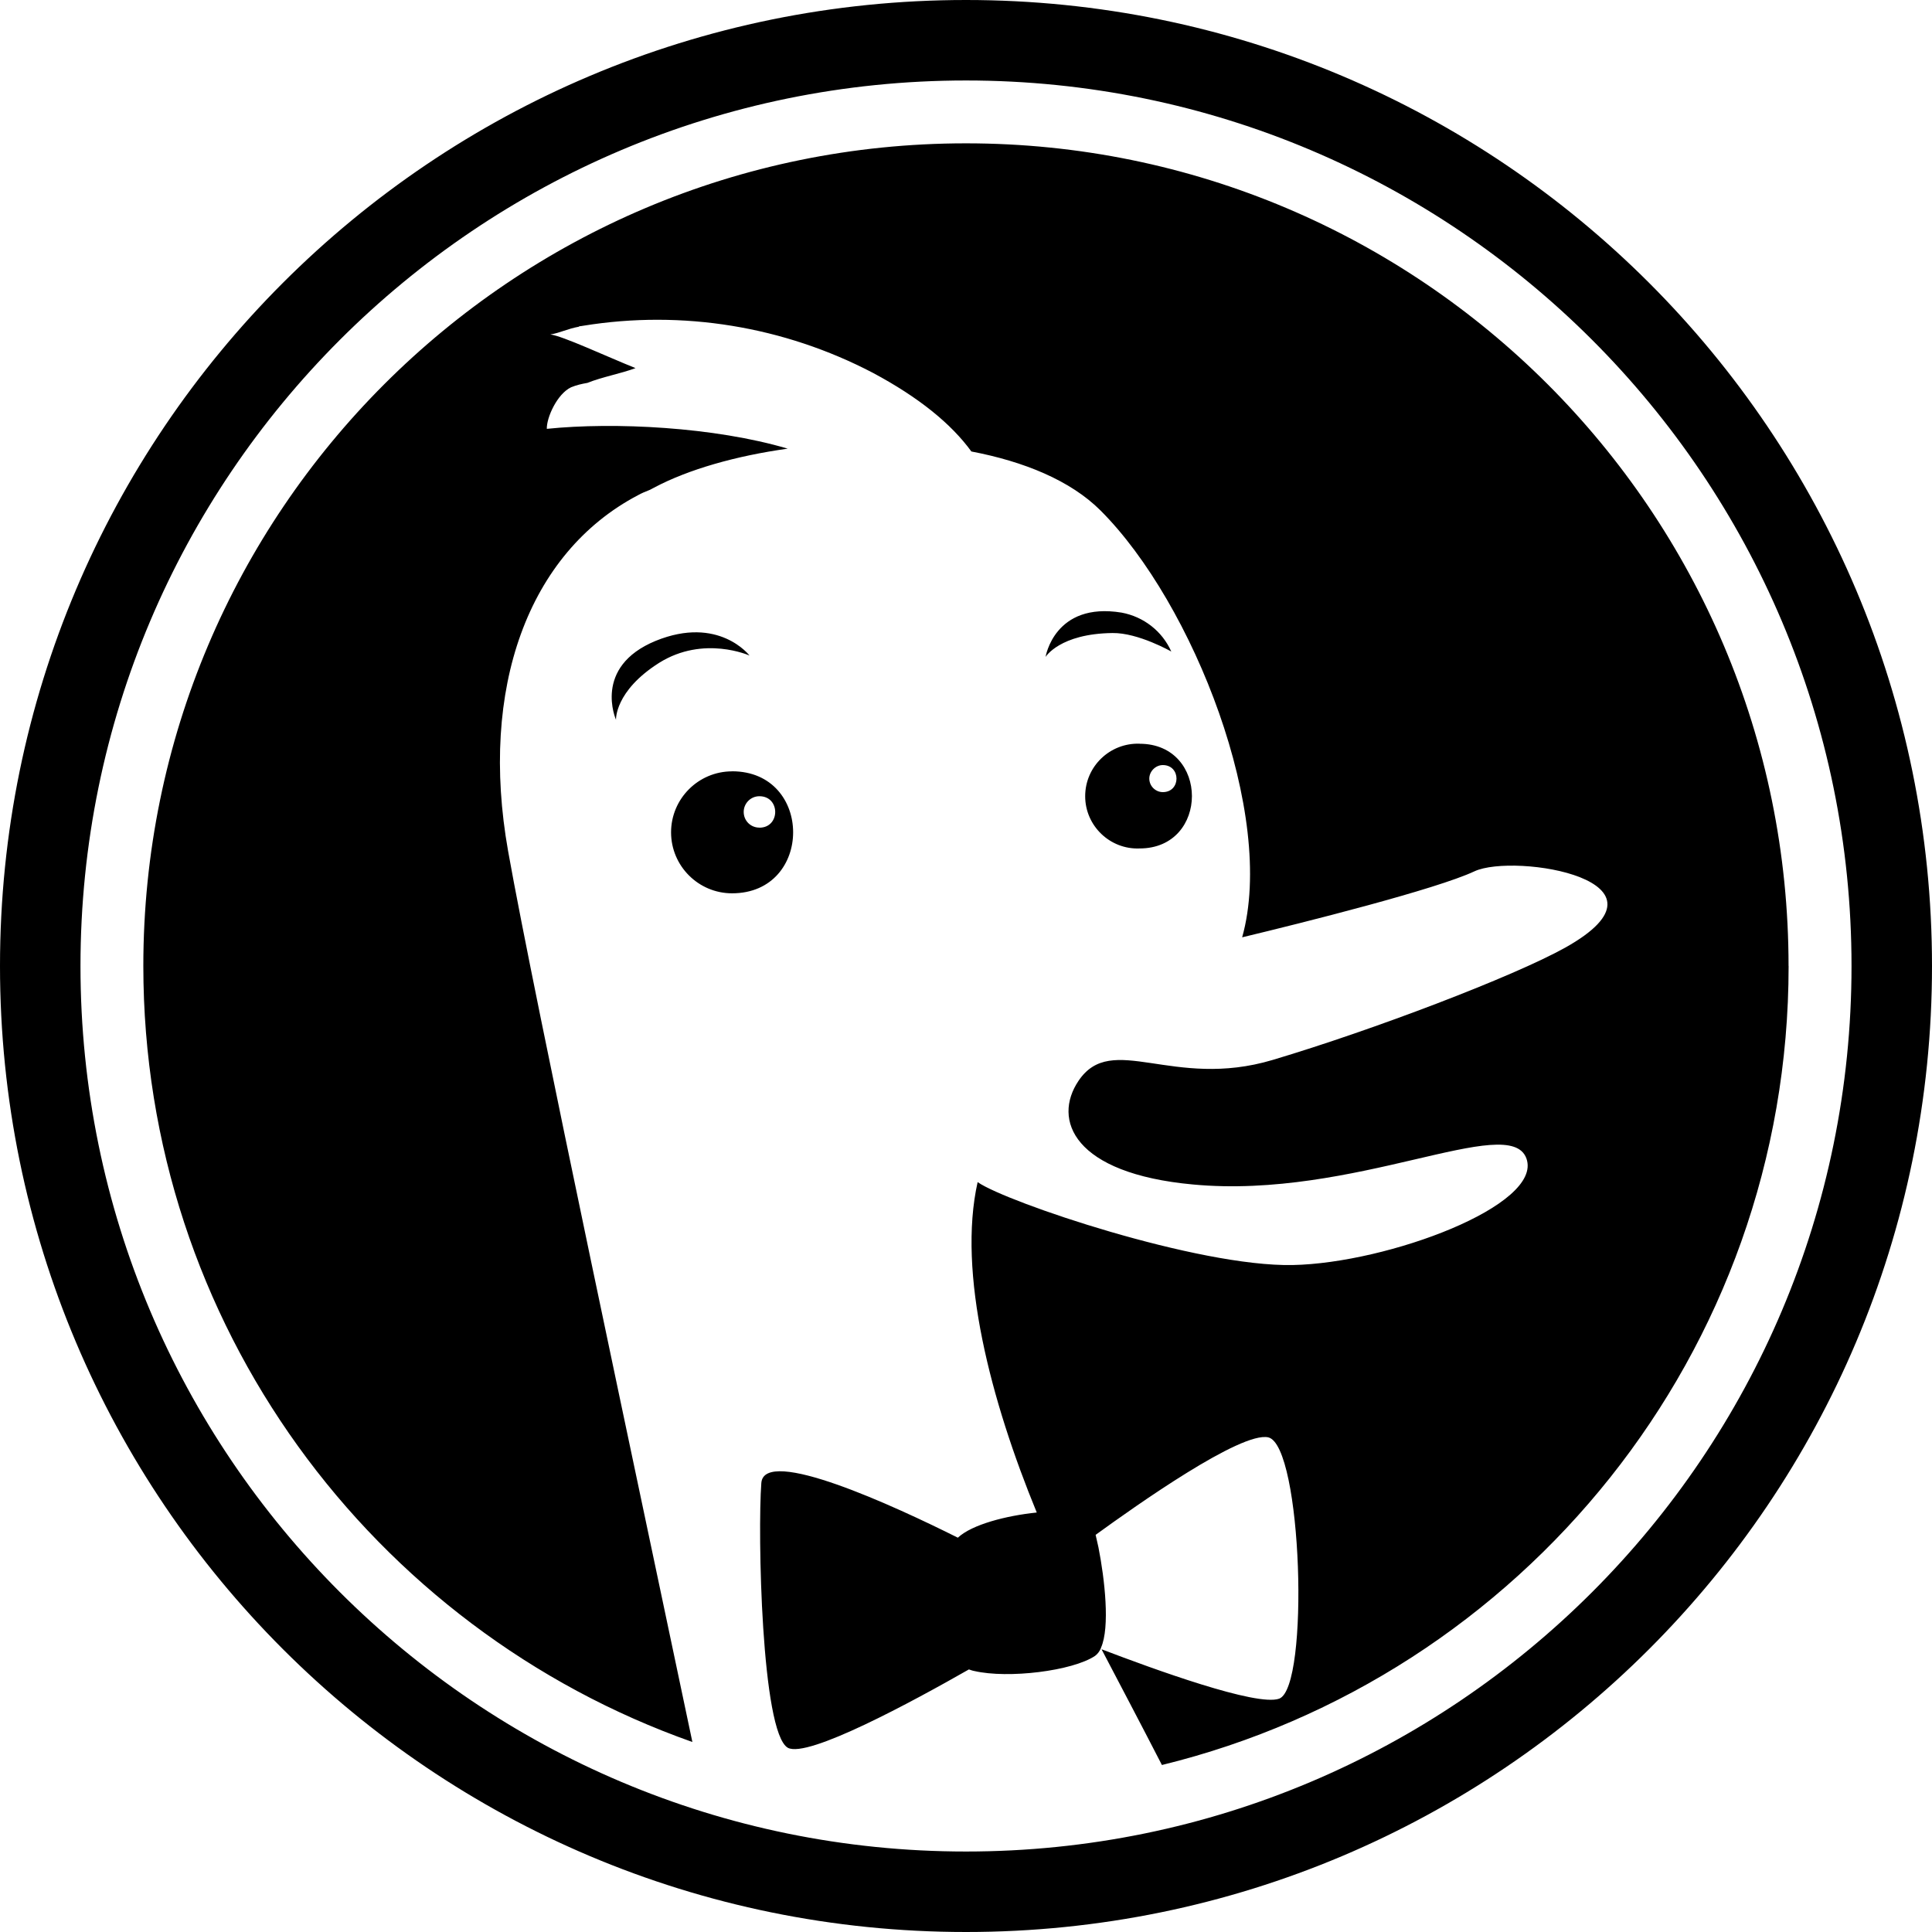
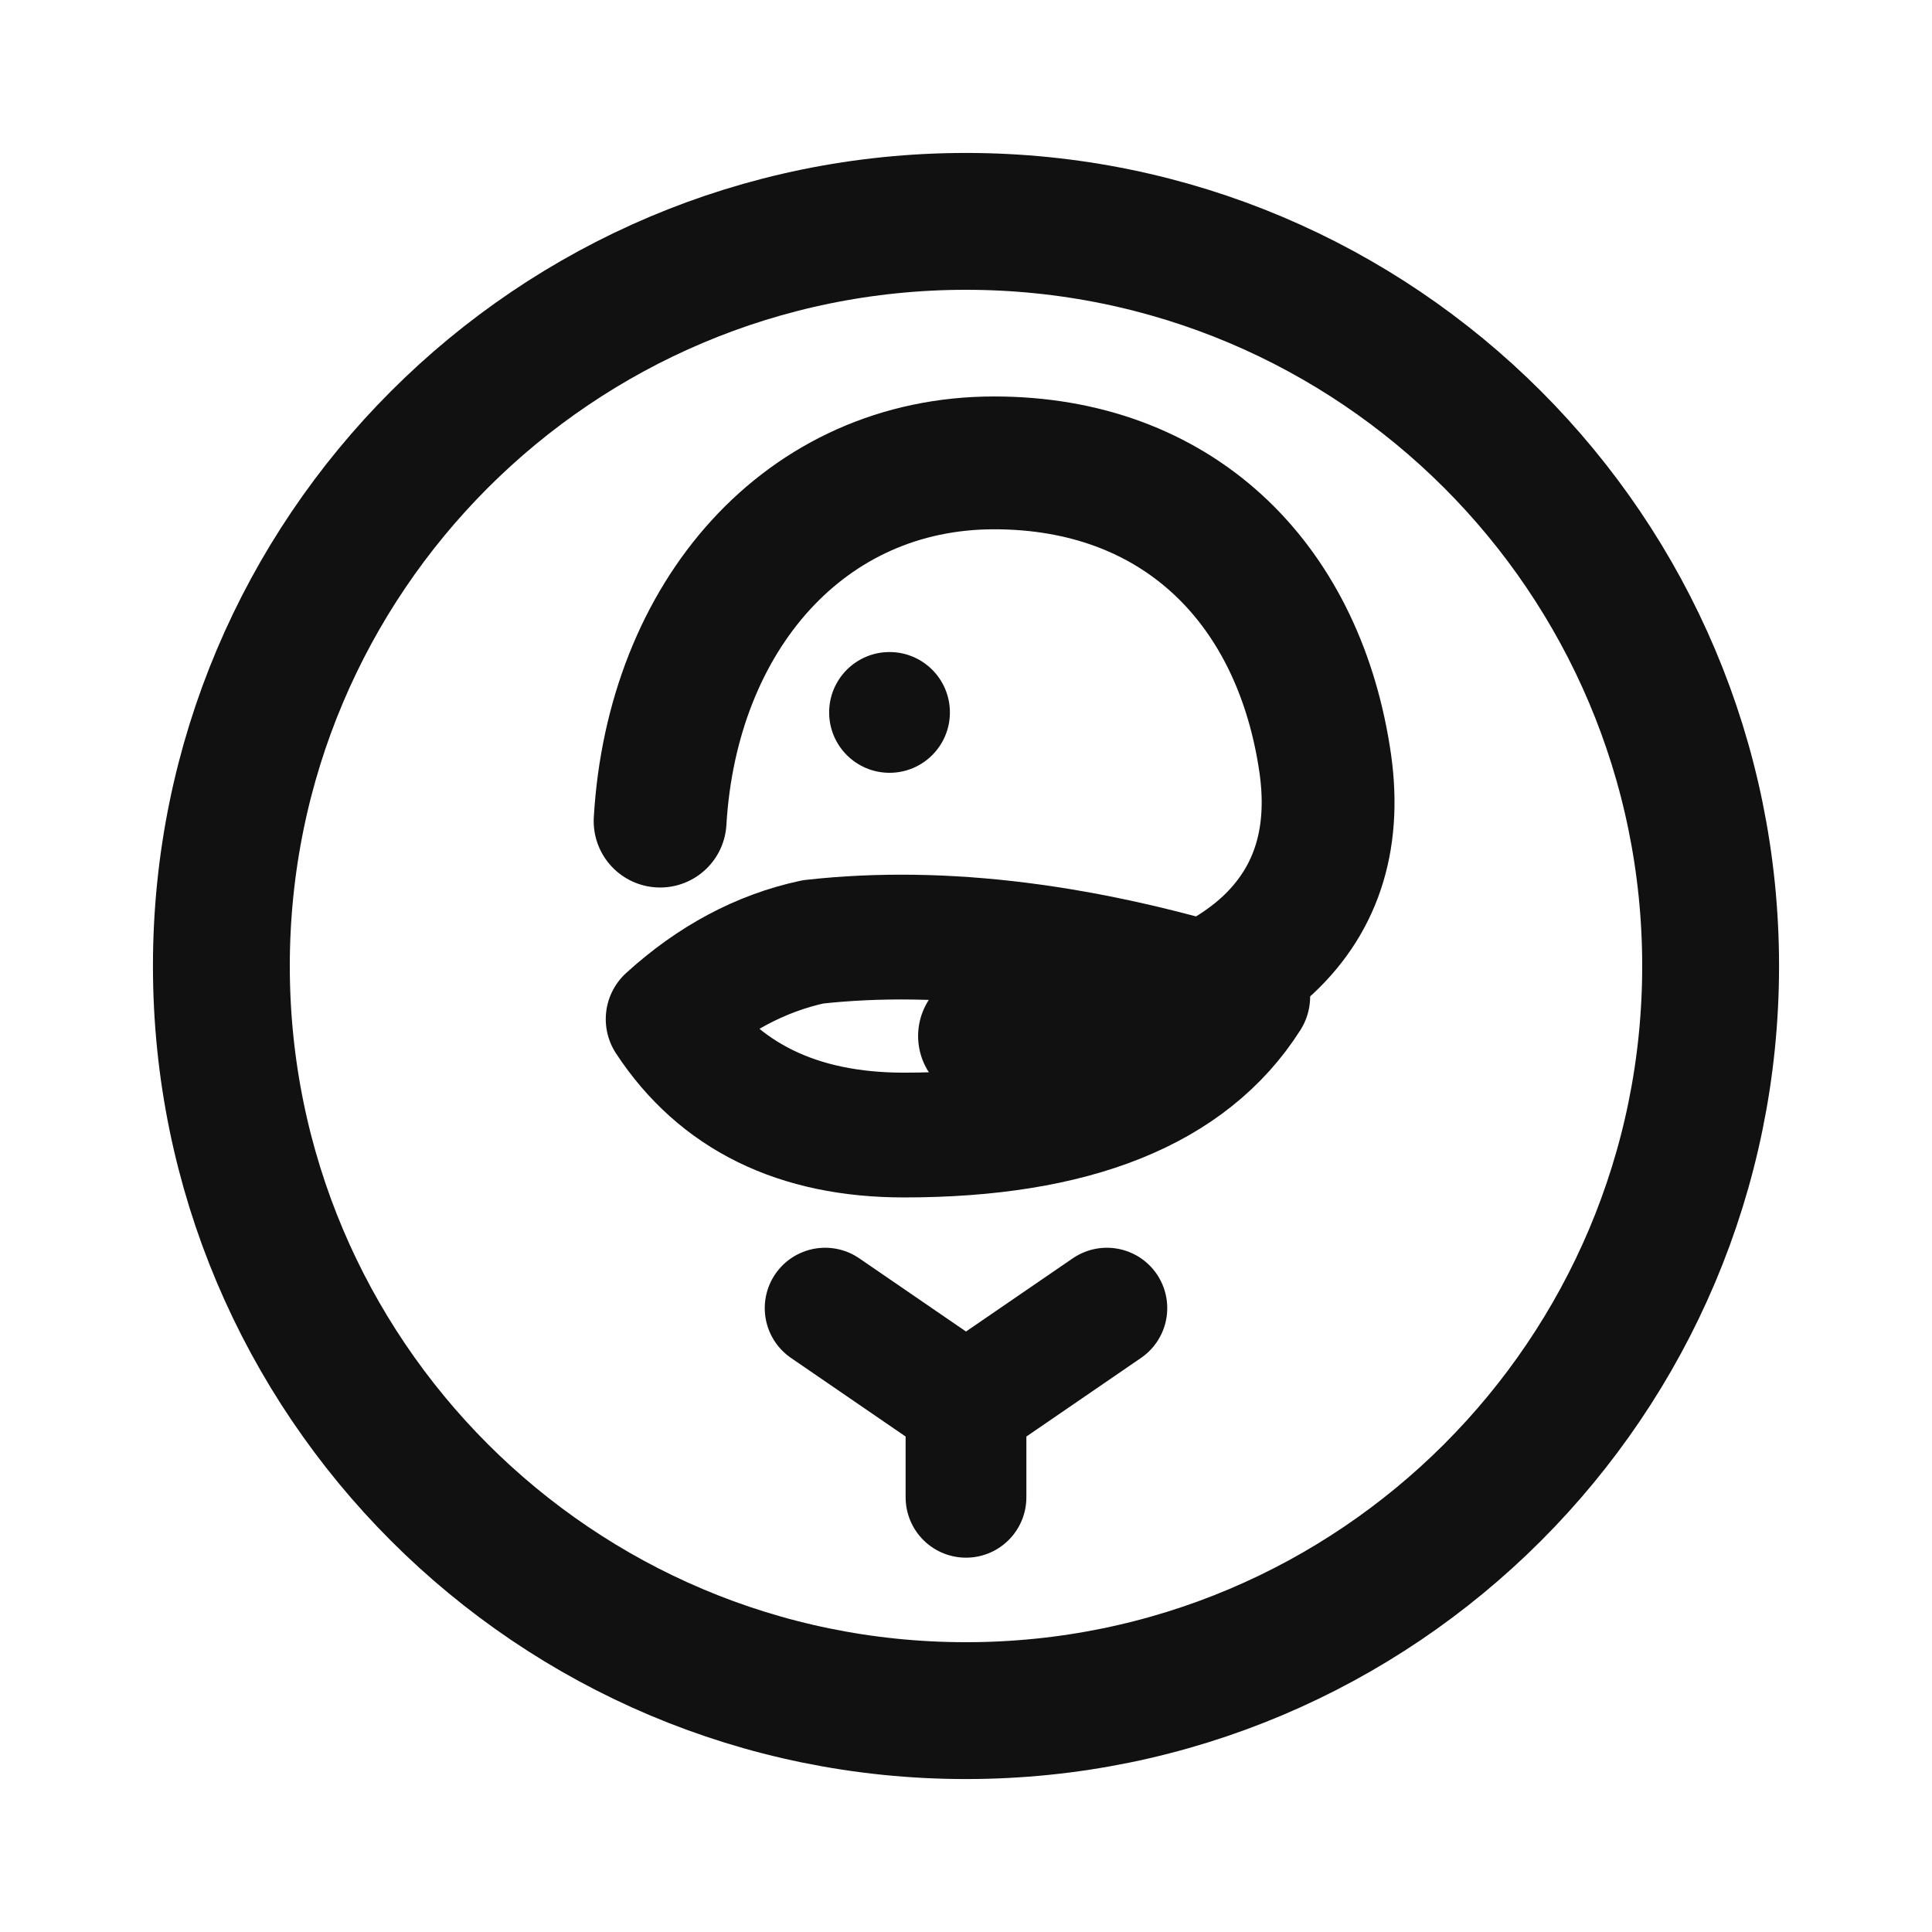
- <svg xmlns="http://www.w3.org/2000/svg" width="64px" height="64px" viewBox="0 0 32 32">
-   <path fill="#000000" d="M16 0c-8.839 0-16 7.161-16 16s7.161 16 16 16c8.839 0 16-7.161 16-16s-7.161-16-16-16zM16 30.667c-8.099 0-14.667-6.568-14.667-14.667s6.568-14.667 14.667-14.667c8.099 0 14.667 6.568 14.667 14.667s-6.568 14.667-14.667 14.667zM29.625 16c0 6.406-4.422 11.776-10.38 13.234-0.359-0.698-0.708-1.359-1-1.917 0.859 0.328 2.573 0.953 2.943 0.818 0.505-0.193 0.38-4.198-0.182-4.328-0.453-0.099-2.177 1.12-2.859 1.615l0.047 0.208c0.104 0.526 0.193 1.323 0.042 1.661 0 0.005-0.005 0.016-0.005 0.016-0.021 0.047-0.052 0.089-0.094 0.12-0.375 0.25-1.438 0.38-2 0.25-0.031-0.005-0.057-0.016-0.089-0.026-0.922 0.526-2.677 1.479-3 1.297-0.438-0.255-0.5-3.573-0.438-4.385 0.047-0.615 2.203 0.38 3.255 0.906 0.234-0.219 0.802-0.365 1.307-0.417-0.76-1.849-1.318-3.969-0.979-5.474 0 0.005 0.005 0.005 0.005 0.005 0.474 0.328 3.641 1.401 5.214 1.37s4.151-0.99 3.87-1.766c-0.281-0.771-2.849 0.682-5.521 0.432-1.984-0.182-2.333-1.073-1.896-1.719 0.552-0.818 1.557 0.151 3.214-0.344 1.661-0.495 3.984-1.38 4.844-1.859 1.995-1.115-0.833-1.573-1.5-1.266-0.63 0.297-2.828 0.849-3.849 1.094 0.568-2.021-0.807-5.531-2.344-7.068-0.5-0.5-1.271-0.813-2.141-0.979-0.333-0.458-0.87-0.896-1.63-1.302-1.474-0.771-3.156-1.047-4.797-0.781l-0.031 0.005-0.042 0.005 0.005 0.005c-0.198 0.036-0.318 0.104-0.479 0.13 0.198 0.021 0.943 0.37 1.411 0.557-0.234 0.089-0.552 0.146-0.797 0.245-0.094 0.016-0.182 0.036-0.271 0.073-0.229 0.109-0.406 0.5-0.401 0.688 1.12-0.115 2.776-0.031 3.99 0.328-0.859 0.12-1.646 0.344-2.214 0.646-0.021 0.010-0.042 0.021-0.068 0.036-0.068 0.026-0.141 0.057-0.198 0.089-1.823 0.958-2.63 3.203-2.151 5.896 0.432 2.432 2.219 10.786 3.052 14.755-5.297-1.87-9.094-6.917-9.094-12.854 0-7.526 6.099-13.625 13.625-13.625s13.625 6.099 13.625 13.625zM12.125 12.776c-0.557 0-1.010 0.453-1.010 1.010s0.453 1.010 1.010 1.010c1.349 0 1.349-2.021 0-2.021zM12.578 13.708c-0.146 0-0.26-0.115-0.26-0.26 0-0.141 0.115-0.26 0.26-0.26 0.349 0 0.349 0.521 0 0.521zM18.875 12.318c-0.49-0.016-0.901 0.375-0.901 0.87 0 0.49 0.411 0.885 0.901 0.865 1.156 0 1.156-1.734 0-1.734zM19.26 13.12c-0.12 0-0.224-0.099-0.224-0.224 0-0.12 0.104-0.224 0.224-0.224 0.302 0 0.302 0.448 0 0.448zM12.417 10.859c0 0-0.76-0.344-1.5 0.12-0.74 0.469-0.714 0.943-0.714 0.943s-0.391-0.875 0.656-1.307c1.047-0.427 1.557 0.245 1.557 0.245zM19.401 10.792c0 0-0.547-0.313-0.974-0.307-0.875 0.010-1.109 0.396-1.109 0.396s0.146-0.917 1.26-0.734c0.365 0.068 0.672 0.307 0.823 0.646z" />
+ <svg xmlns="http://www.w3.org/2000/svg" viewBox="0 0 24 24" fill="none">
+   <circle cx="12" cy="12" r="9.25" stroke="#111111" stroke-width="1.7" />
+   <path d="M8.2 10.2c.15-2.55 1.8-4.45 4.15-4.45 2.25 0 3.75 1.45 4.1 3.65.16.98-.08 1.76-.7 2.34-.7.65-1.88 1.03-3.52 1.13" stroke="#111111" stroke-width="1.65" stroke-linecap="round" />
+   <path d="M10.1 11.7c1.62-.18 3.42.05 5.4.68-.73 1.15-2.16 1.72-4.27 1.72-1.32 0-2.3-.48-2.93-1.44.55-.5 1.15-.82 1.8-.96Z" stroke="#111111" stroke-width="1.55" stroke-linejoin="round" />
+   <circle cx="11.05" cy="8.85" r=".75" fill="#111111" />
+   <path d="m10.25 16.25 1.75 1.2 1.75-1.2M12 17.45v1.15" stroke="#111111" stroke-width="1.5" stroke-linecap="round" stroke-linejoin="round" />
</svg>
